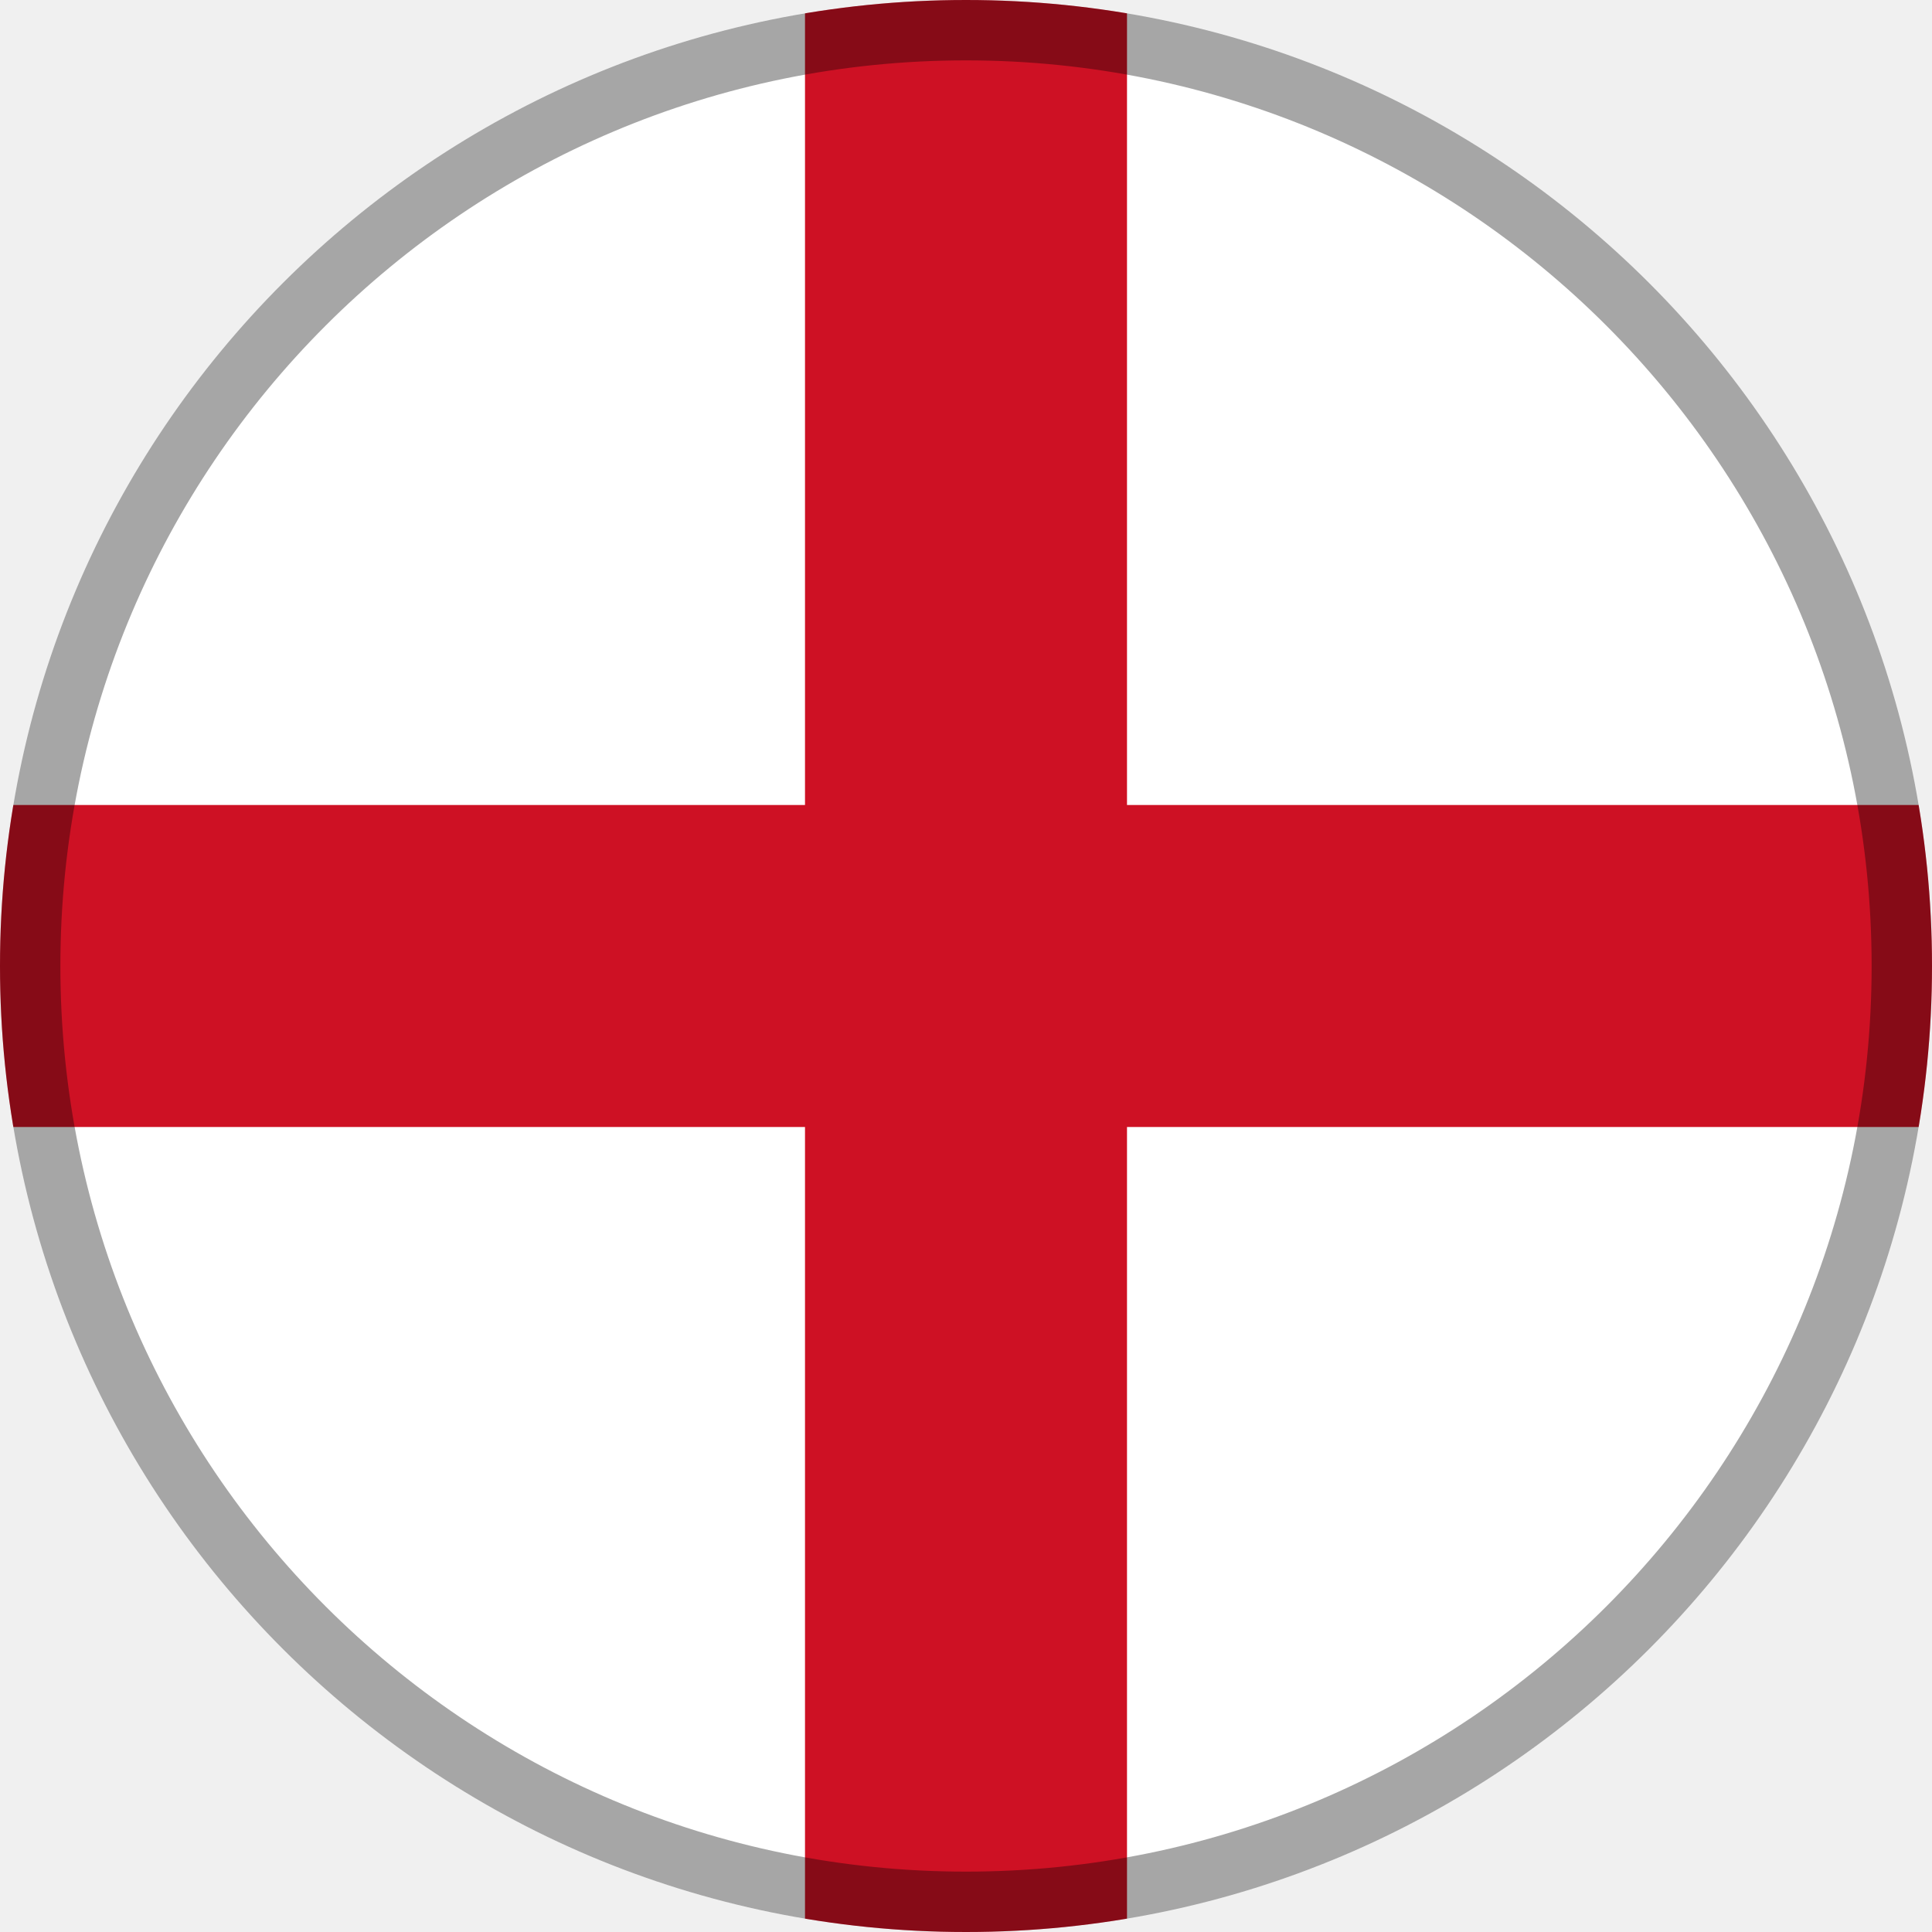
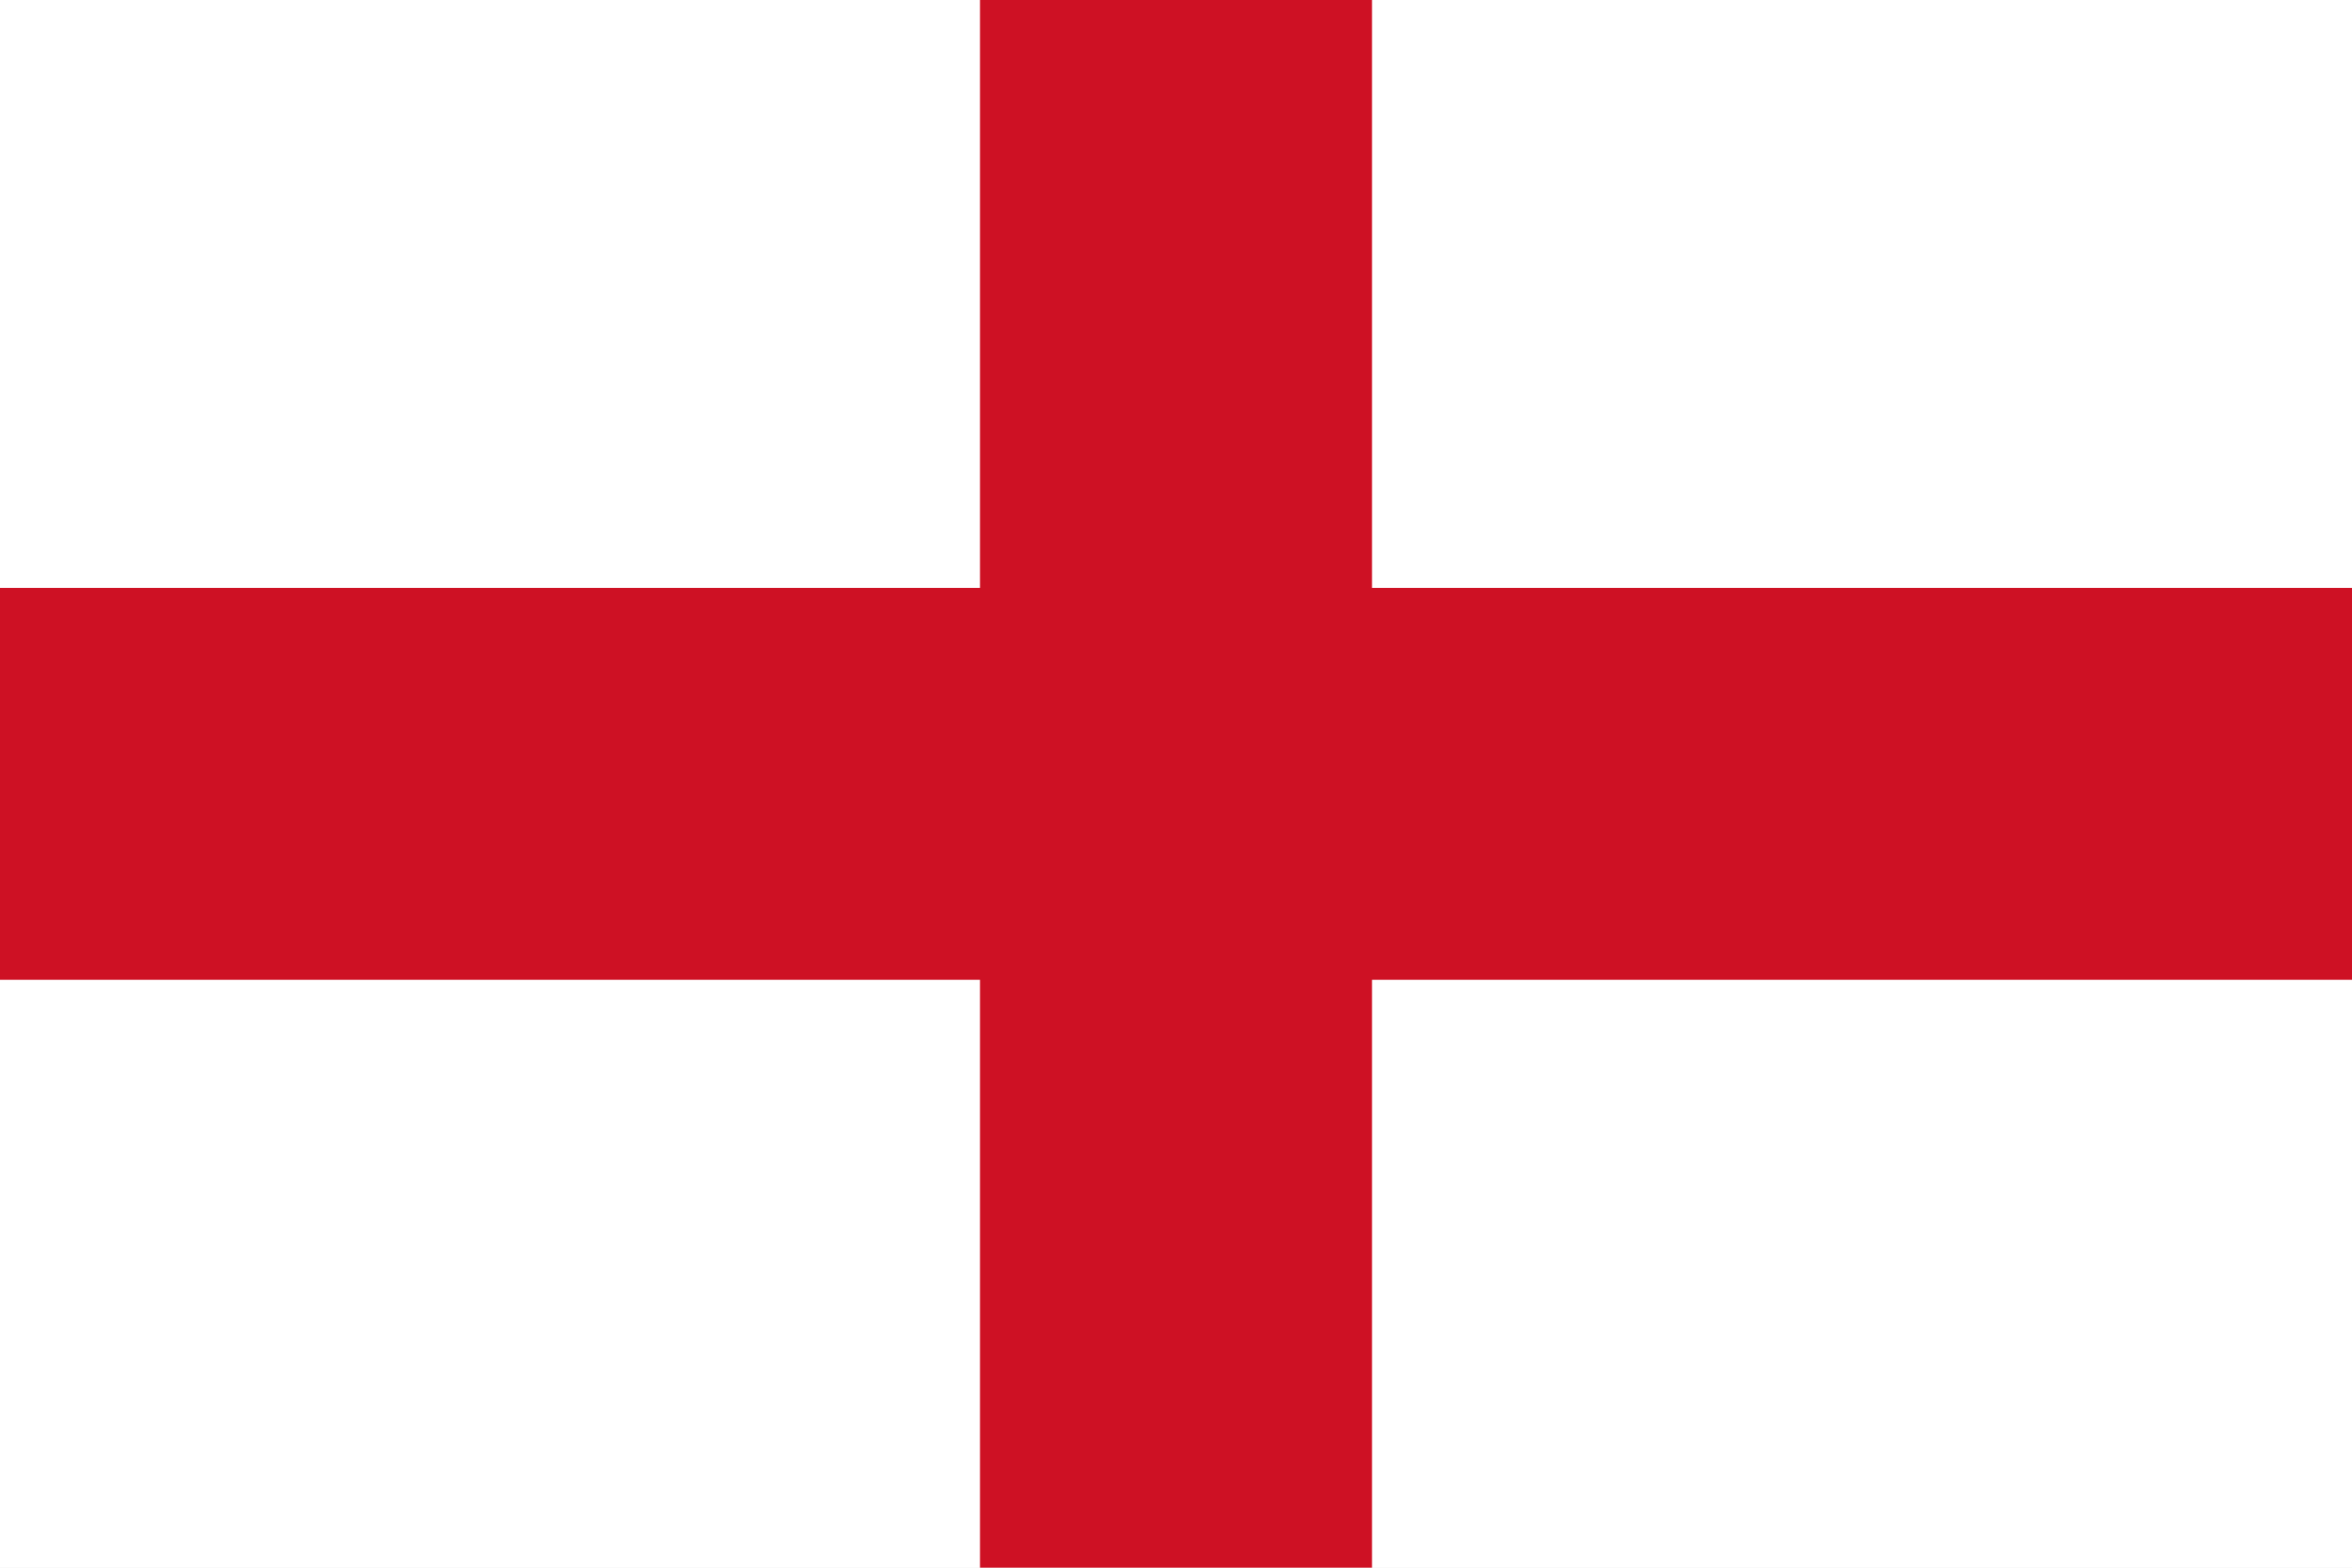
- <svg xmlns="http://www.w3.org/2000/svg" viewBox="0 0 48 48" width="48" height="48">
-   <defs>
-     <clipPath id="c">
-       <circle cx="24" cy="24" r="24" />
-     </clipPath>
-   </defs>
-   <g clip-path="url(#c)">
-     <rect width="48" height="48" fill="#FFFFFF" />
-     <rect x="20" width="8" height="48" fill="#CE1124" />
-     <rect y="20" width="48" height="8" fill="#CE1124" />
-   </g>
-   <circle cx="24" cy="24" r="23.25" fill="none" stroke="#000" stroke-opacity="0.35" stroke-width="1.5" />
+ <svg xmlns="http://www.w3.org/2000/svg" viewBox="0 0 60 40" width="60" height="40">
+   <rect width="60" height="40" fill="#FFFFFF" />
+   <rect x="25" width="10" height="40" fill="#CE1124" />
+   <rect y="15" width="60" height="10" fill="#CE1124" />
</svg>
